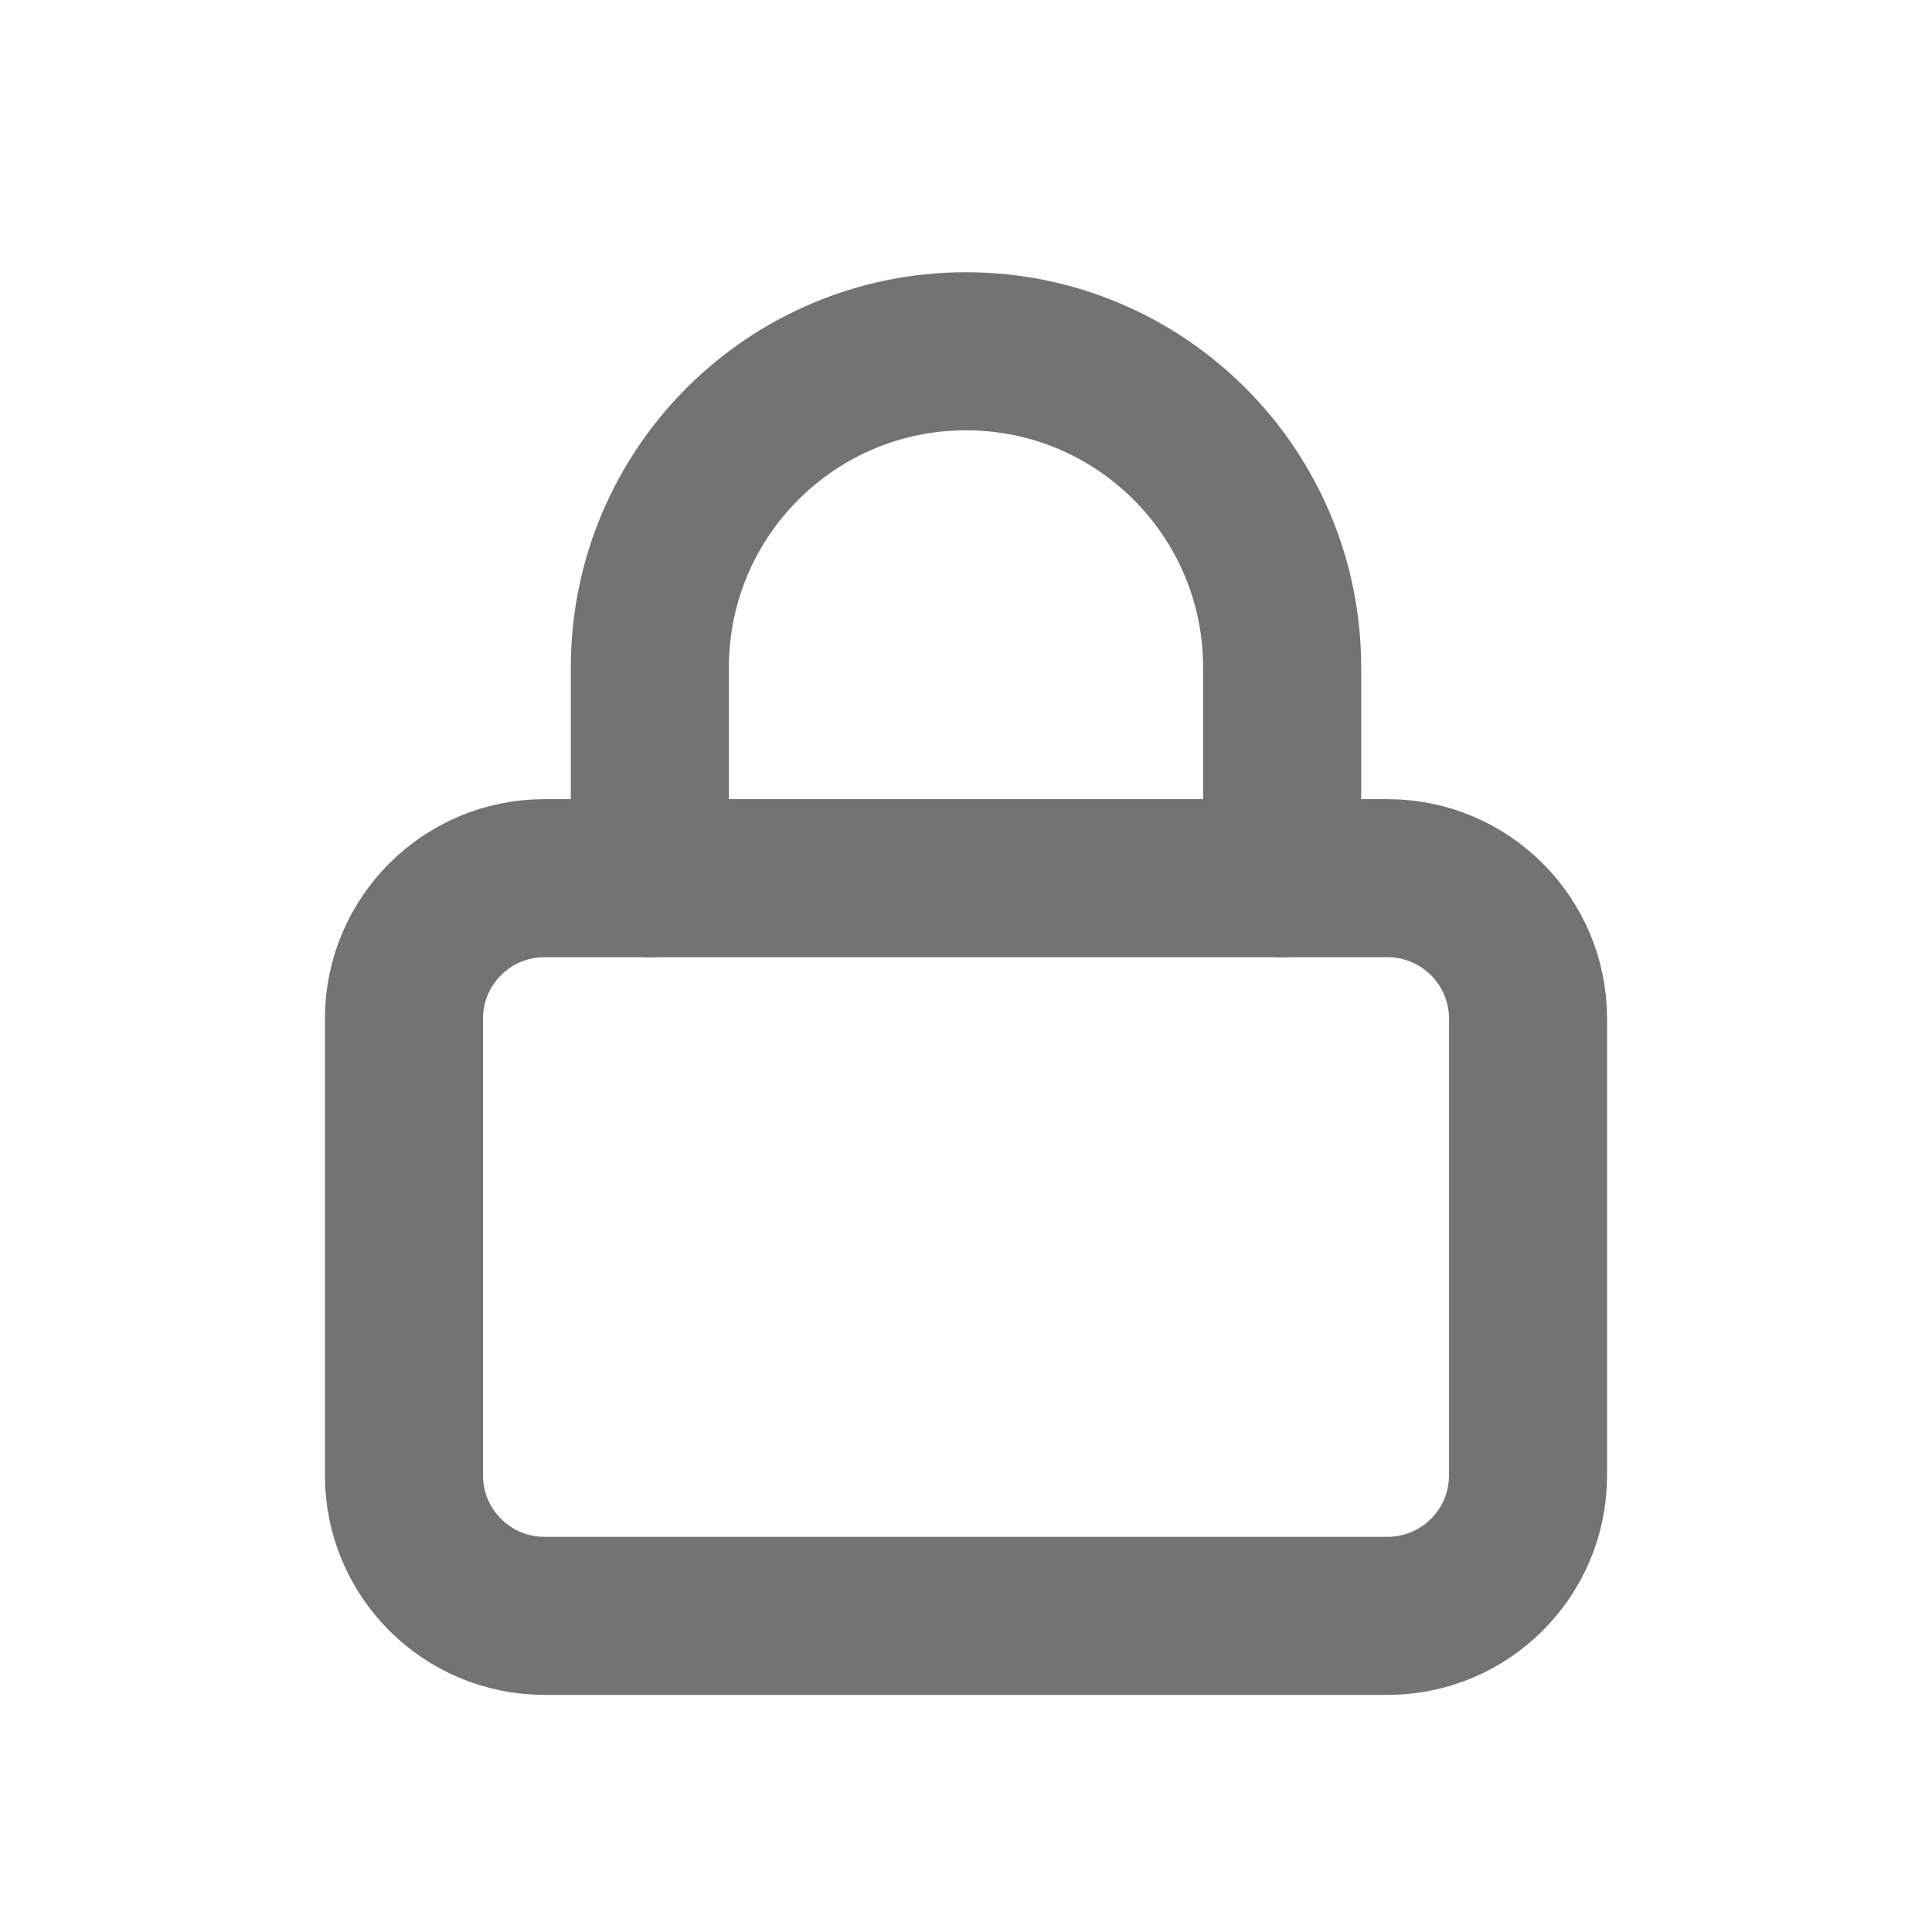
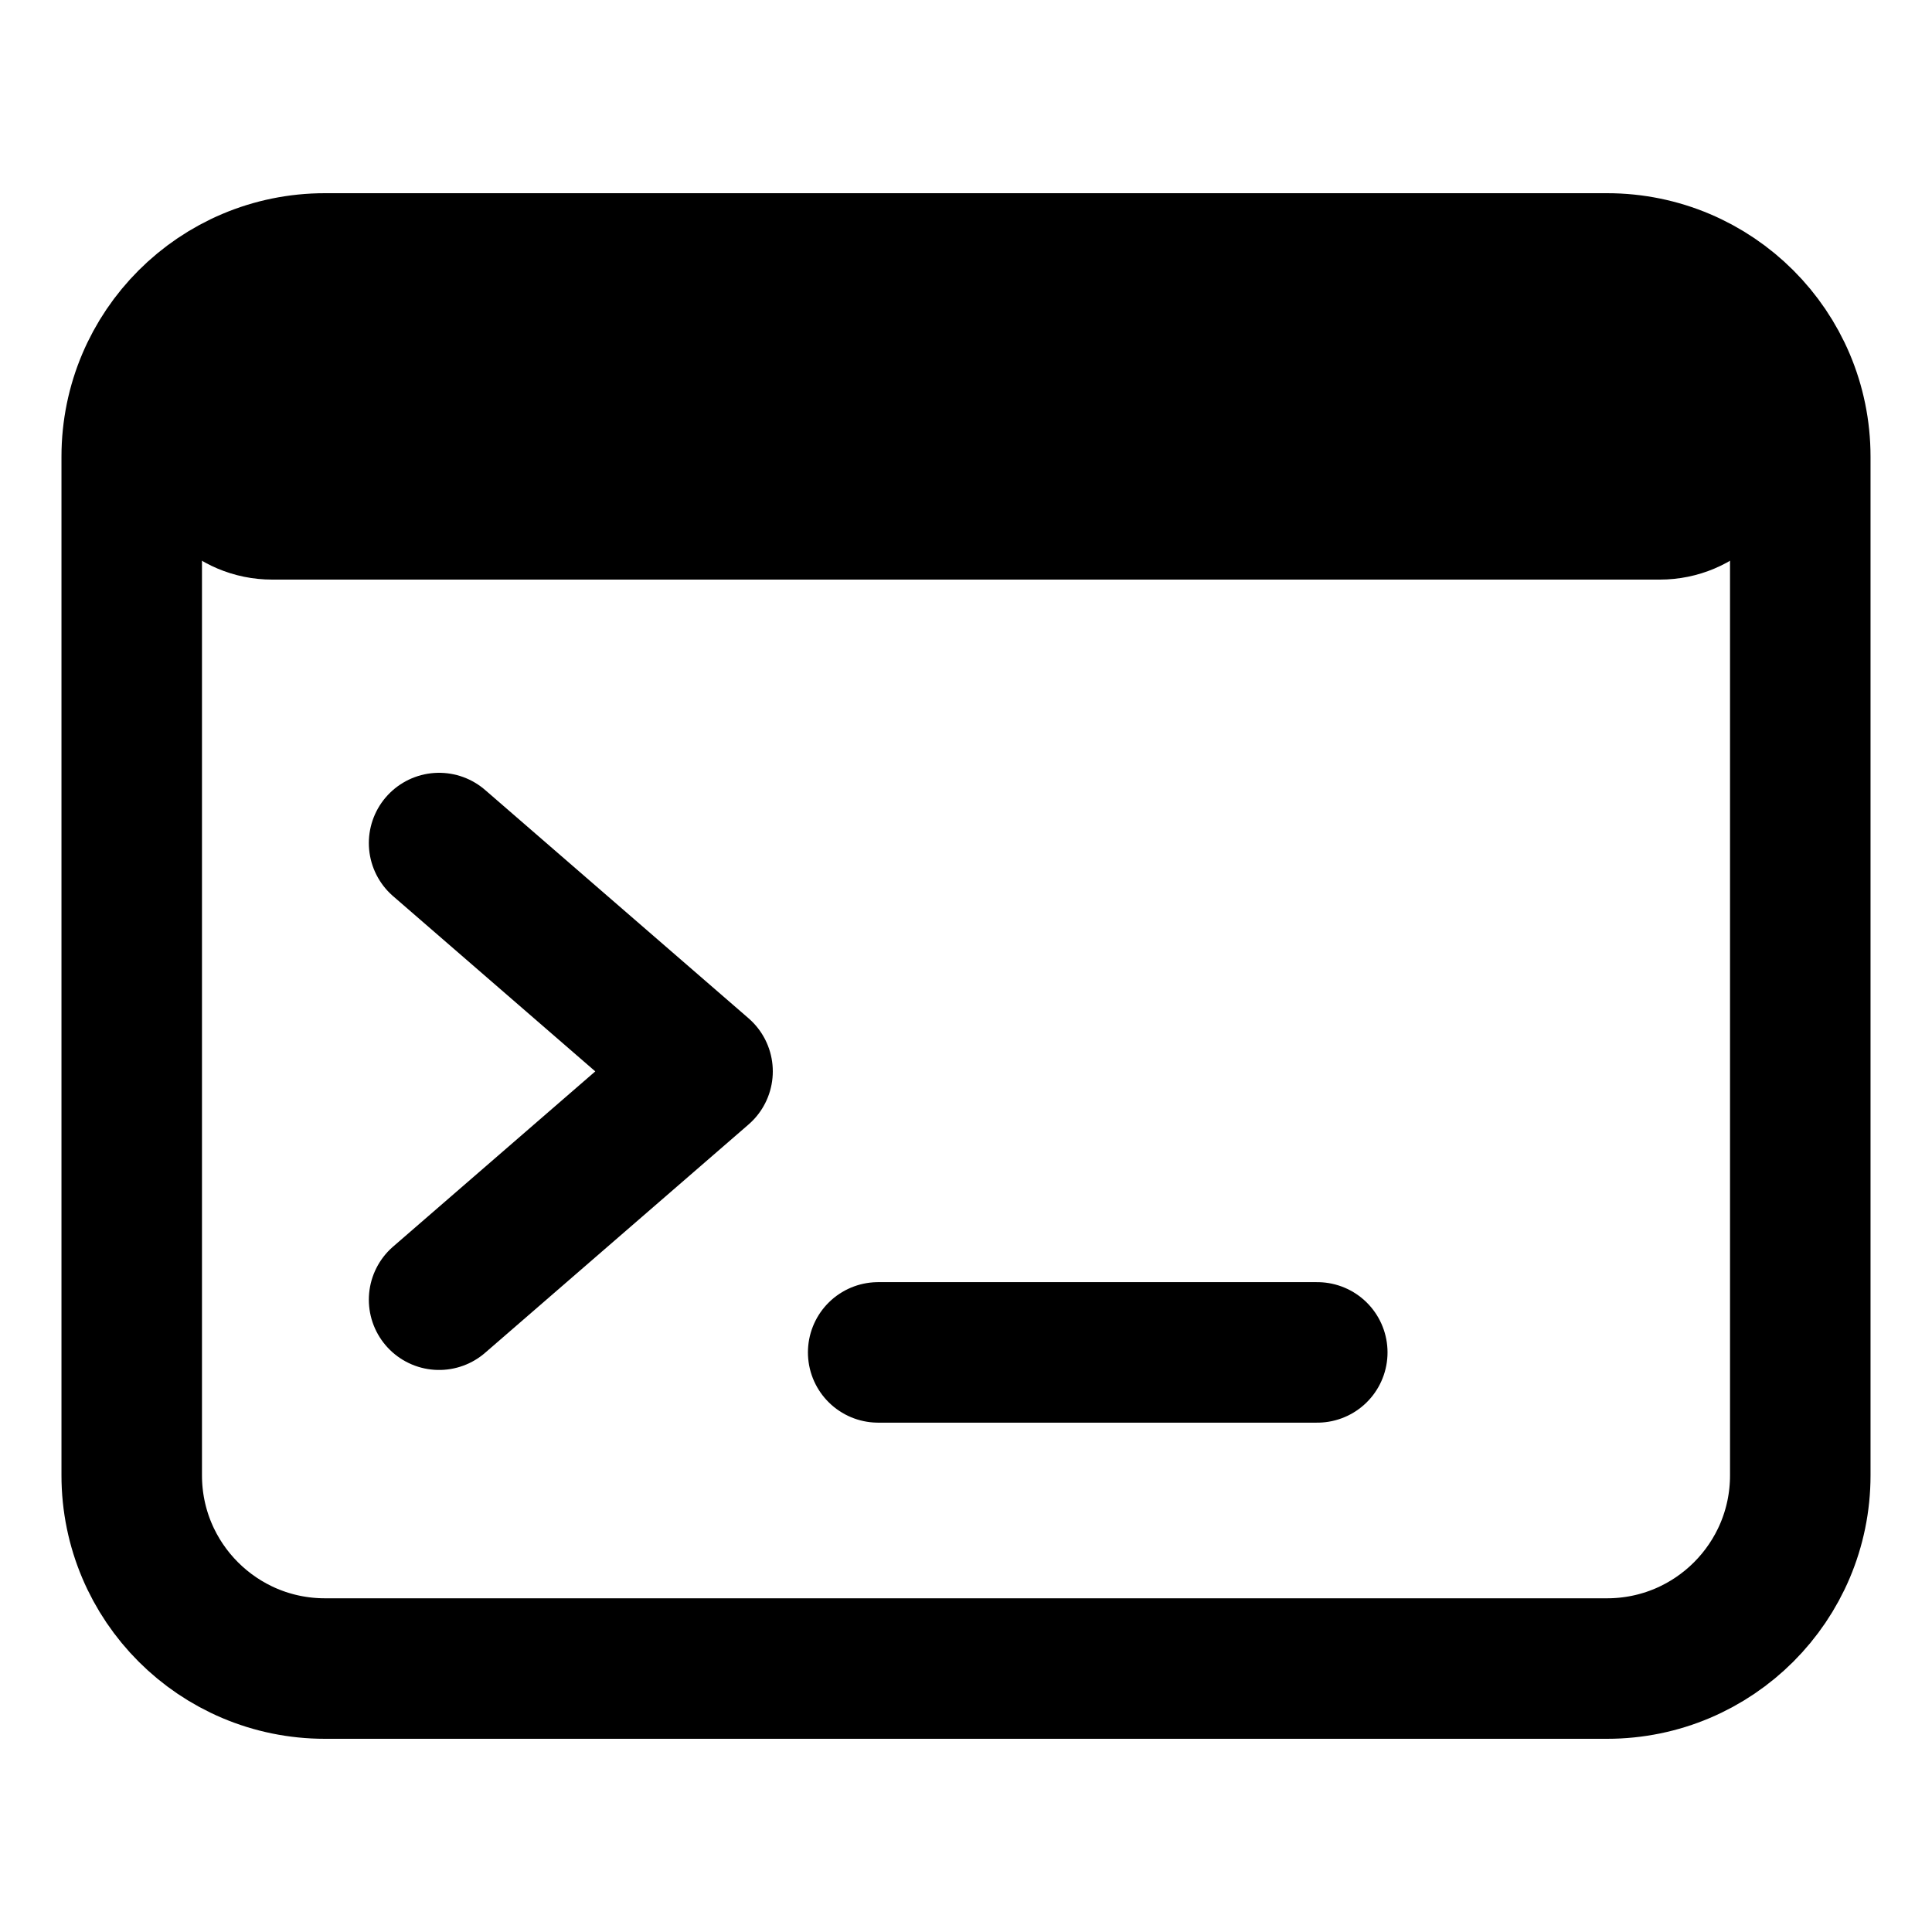
<svg xmlns="http://www.w3.org/2000/svg" width="22" height="22" viewBox="0 0 22 22">
-   <g fill="none" stroke="currentColor" stroke-width="1.8" stroke-linecap="round" opacity=".55">
-     <path d="M7.4 10V7.6a3.6 3.6 0 0 1 7.2 0V10" />
-     <rect x="4.6" y="10" width="12.8" height="8.4" rx="1.6" />
-   </g>
+   <rect x="1.5" y="3" width="19" height="16" rx="2.2" fill="none" stroke="currentColor" stroke-width="1.6" />
+   <rect x="1.5" y="3" width="19" height="3.6" rx="1.6" fill="currentColor" />
+   <path d="M5 9.6l3 2.6-3 2.6" fill="none" stroke="currentColor" stroke-width="1.6" stroke-linecap="round" stroke-linejoin="round" />
+   <path d="M10 15.4h5" stroke="currentColor" stroke-width="1.6" stroke-linecap="round" />
</svg>
